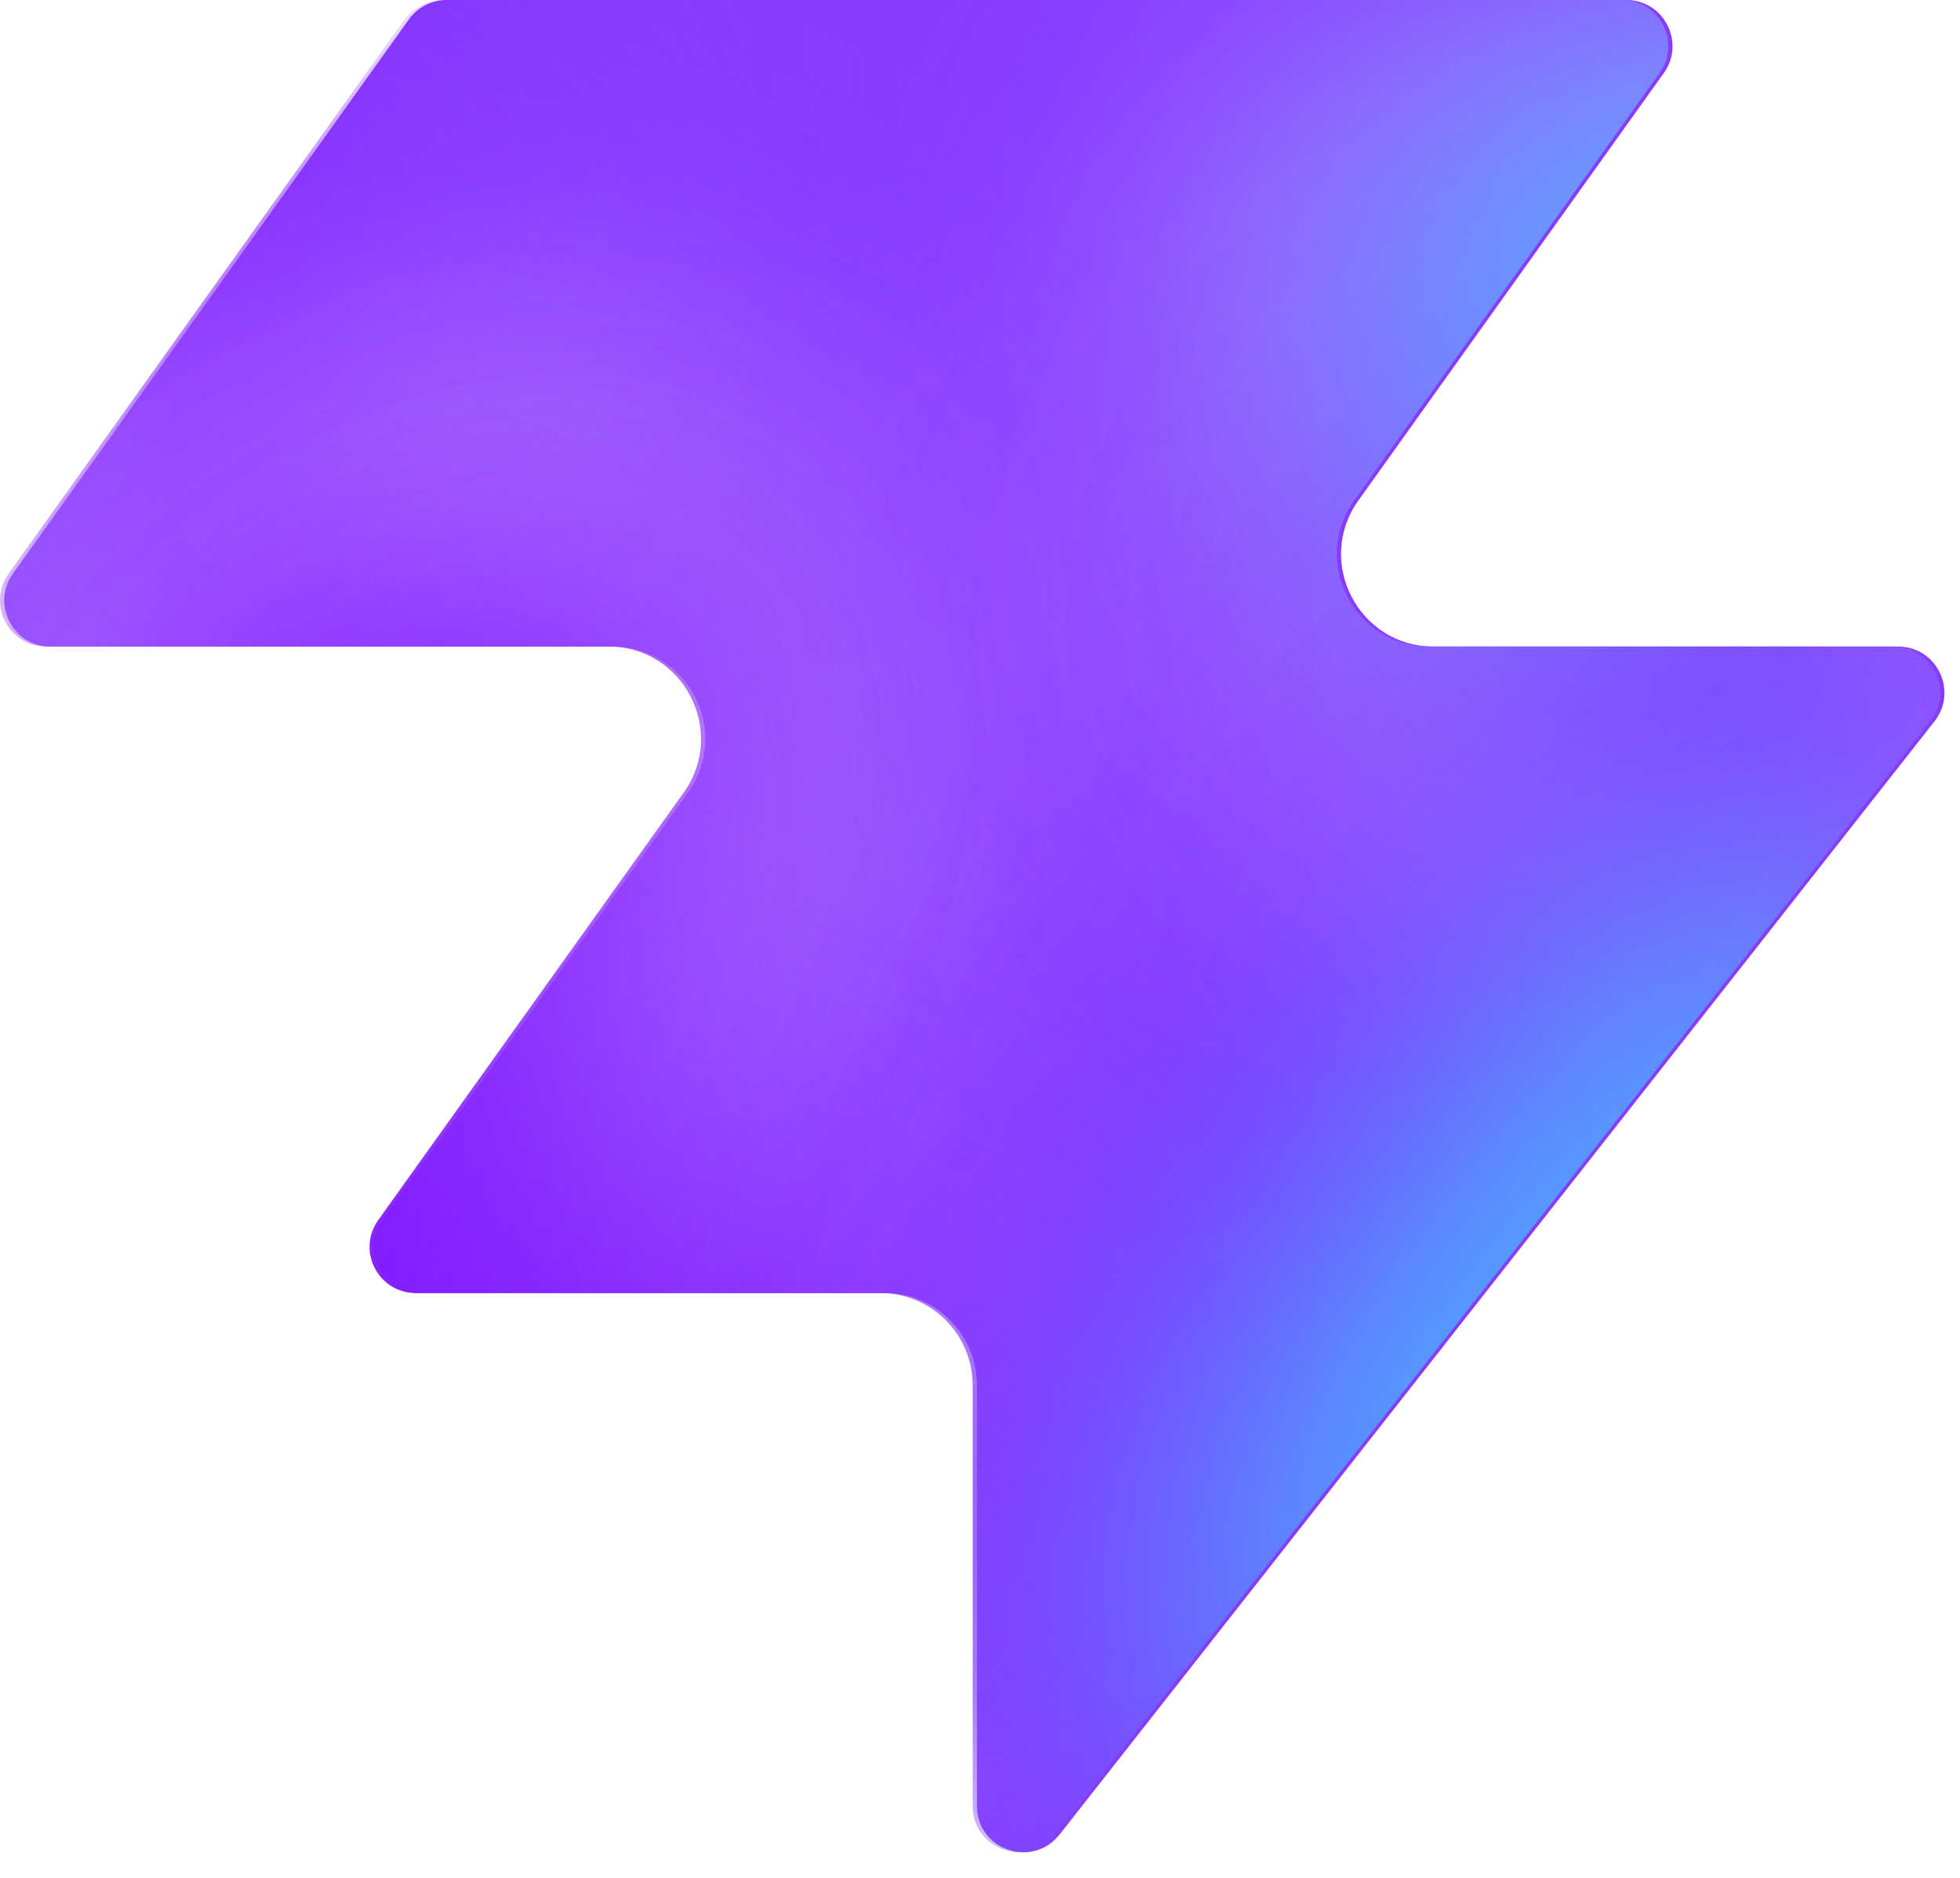
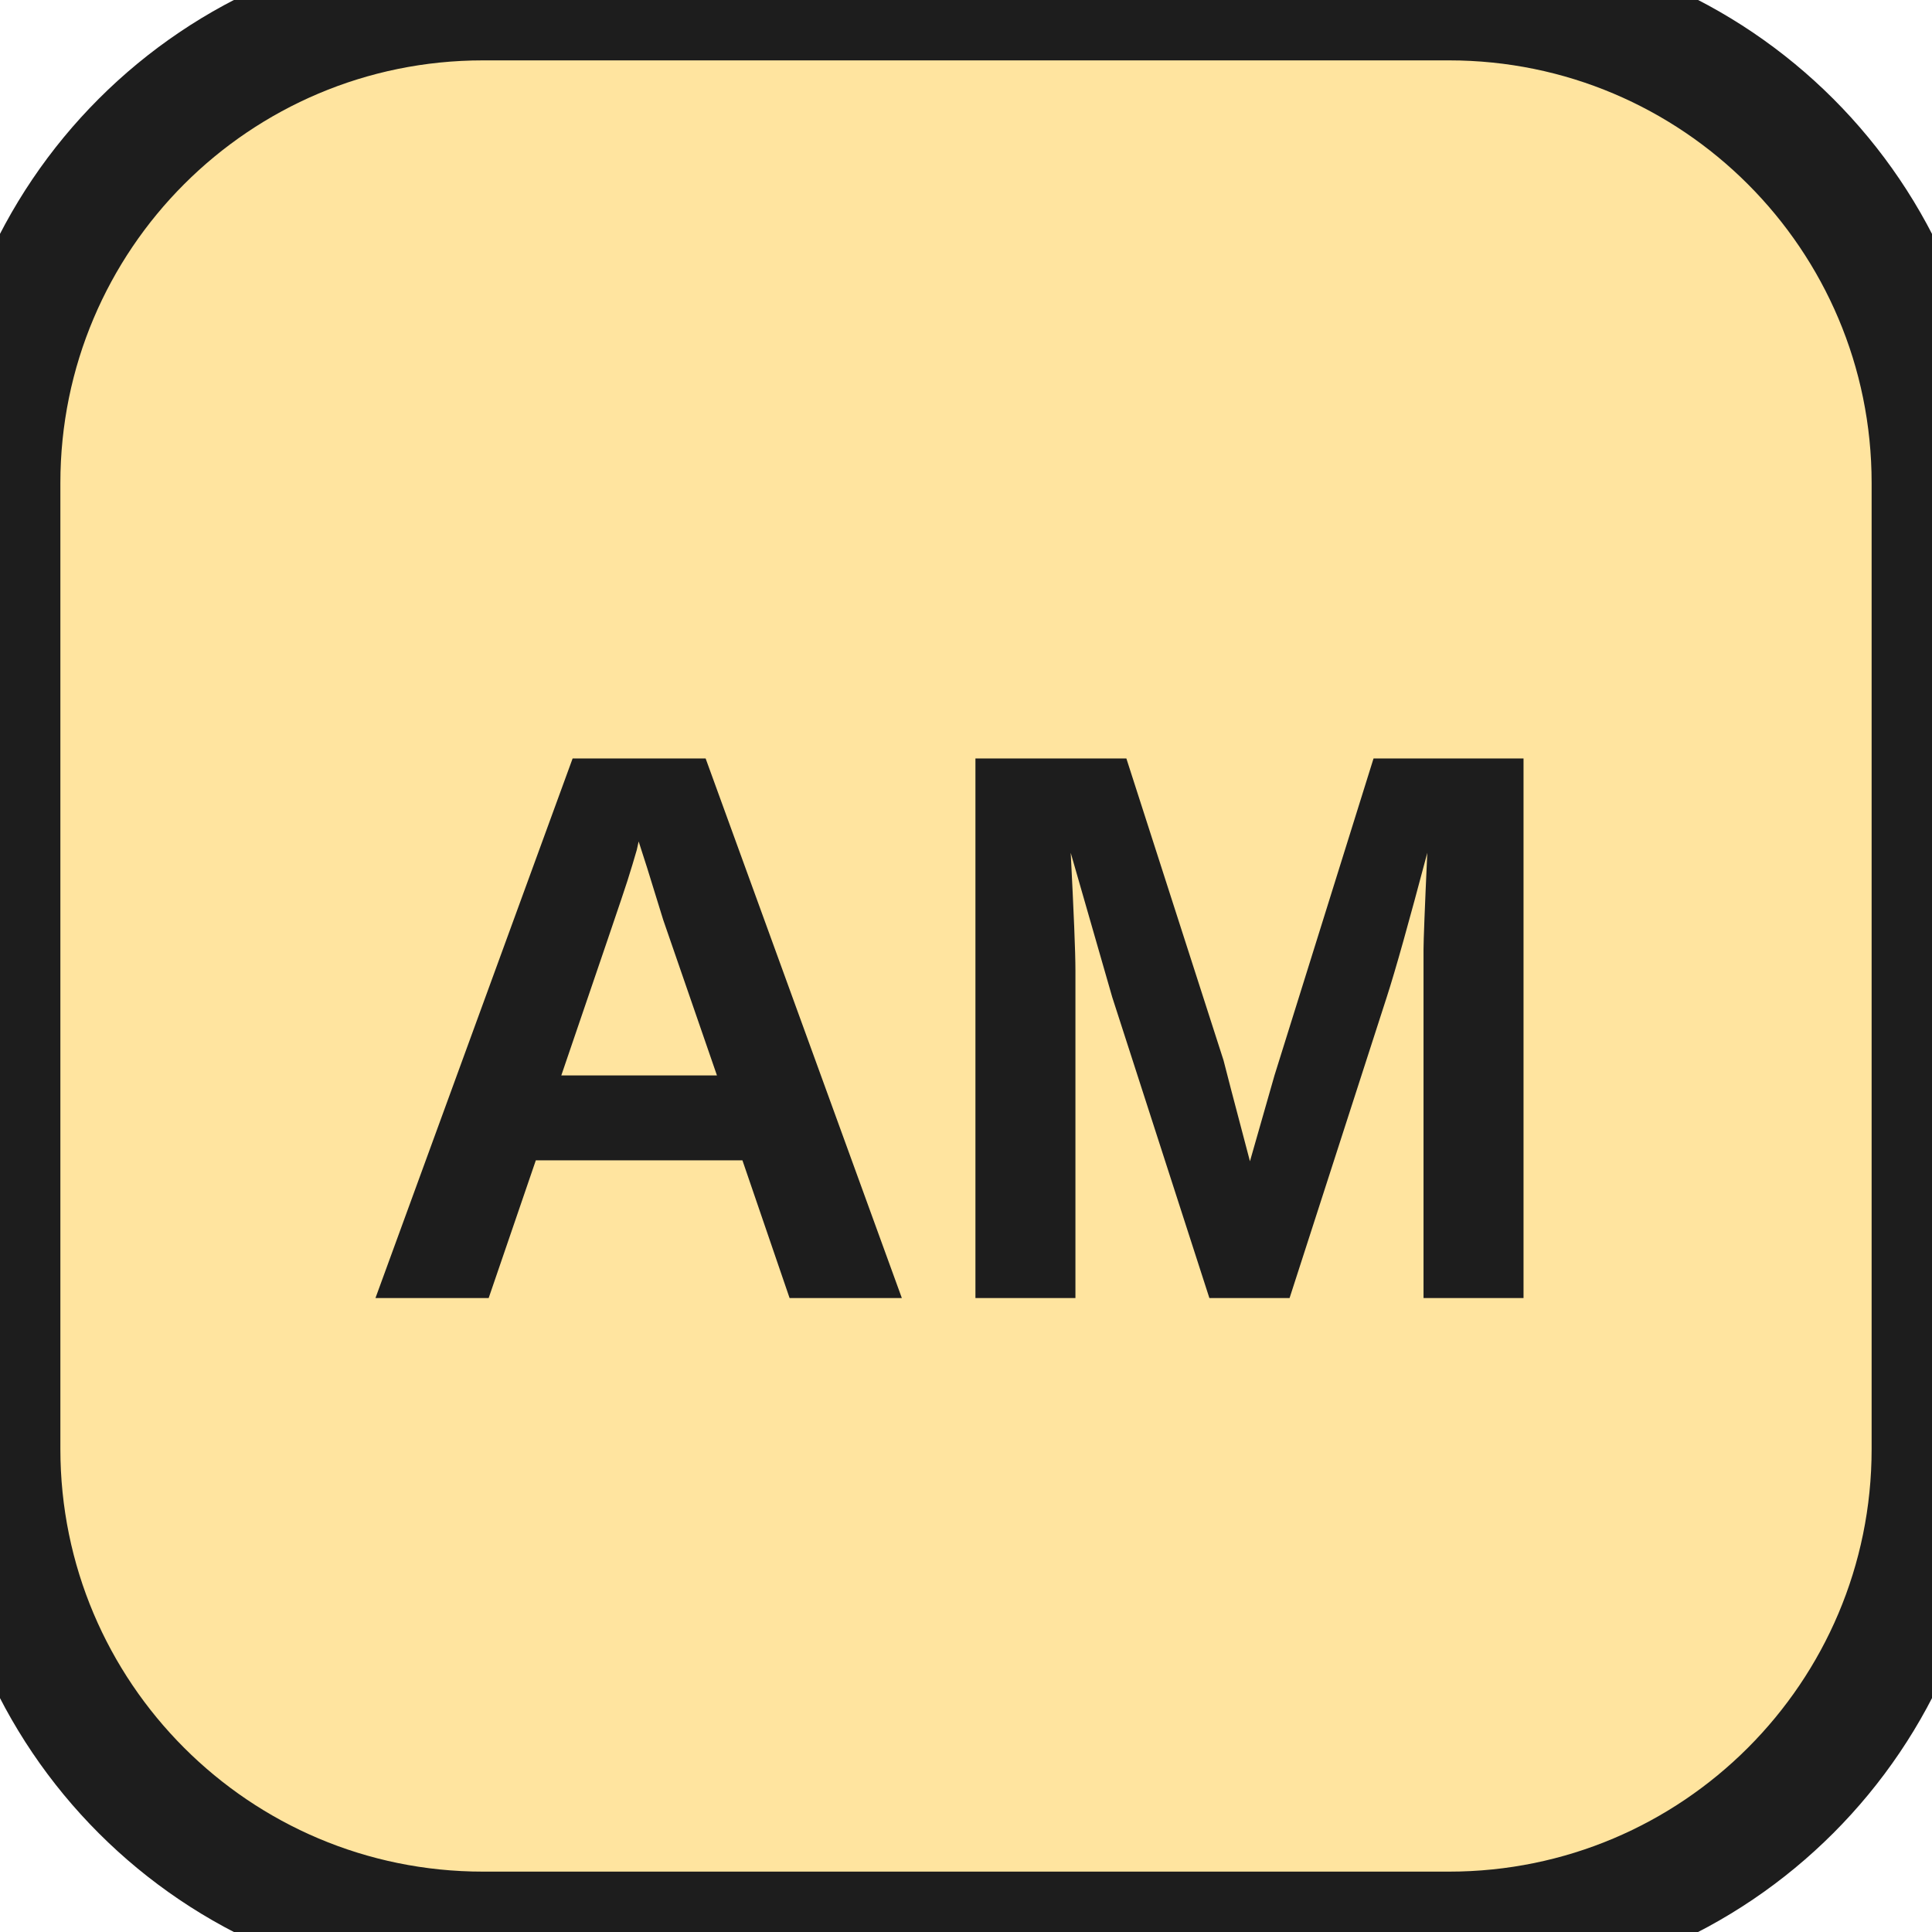
- <svg xmlns="http://www.w3.org/2000/svg" width="48" height="46" fill="none" viewBox="0 0 48 46">
-   <path fill="#863bff" d="M25.946 44.938c-.664.845-2.021.375-2.021-.698V33.937a2.26 2.26 0 0 0-2.262-2.262H10.287c-.92 0-1.456-1.04-.92-1.788l7.48-10.471c1.07-1.497 0-3.578-1.842-3.578H1.237c-.92 0-1.456-1.04-.92-1.788L10.013.474c.214-.297.556-.474.92-.474h28.894c.92 0 1.456 1.04.92 1.788l-7.48 10.471c-1.07 1.498 0 3.579 1.842 3.579h11.377c.943 0 1.473 1.088.89 1.83L25.947 44.94z" style="fill:#863bff;fill:color(display-p3 .525 .23 1);fill-opacity:1" />
-   <mask id="a" width="48" height="46" x="0" y="0" maskUnits="userSpaceOnUse" style="mask-type:alpha">
-     <path fill="#000" d="M25.842 44.938c-.664.844-2.021.375-2.021-.698V33.937a2.26 2.26 0 0 0-2.262-2.262H10.183c-.92 0-1.456-1.04-.92-1.788l7.48-10.471c1.07-1.498 0-3.579-1.842-3.579H1.133c-.92 0-1.456-1.04-.92-1.787L9.91.473c.214-.297.556-.474.92-.474h28.894c.92 0 1.456 1.04.92 1.788l-7.48 10.471c-1.07 1.498 0 3.578 1.842 3.578h11.377c.943 0 1.473 1.088.89 1.832L25.843 44.94z" style="fill:#000;fill-opacity:1" />
-   </mask>
-   <g mask="url(#a)">
-     <g filter="url(#b)">
-       <ellipse cx="5.508" cy="14.704" fill="#ede6ff" rx="5.508" ry="14.704" style="fill:#ede6ff;fill:color(display-p3 .927 .903 1);fill-opacity:1" transform="matrix(.00324 1 1 -.00324 -4.47 31.516)" />
-     </g>
-     <g filter="url(#c)">
-       <ellipse cx="10.399" cy="29.851" fill="#ede6ff" rx="10.399" ry="29.851" style="fill:#ede6ff;fill:color(display-p3 .927 .903 1);fill-opacity:1" transform="matrix(.00324 1 1 -.00324 -39.328 7.883)" />
-     </g>
-     <g filter="url(#d)">
-       <ellipse cx="5.508" cy="30.487" fill="#7e14ff" rx="5.508" ry="30.487" style="fill:#7e14ff;fill:color(display-p3 .492 .077 1);fill-opacity:1" transform="rotate(89.814 -25.913 -14.639)scale(1 -1)" />
-     </g>
-     <g filter="url(#e)">
-       <ellipse cx="5.508" cy="30.599" fill="#7e14ff" rx="5.508" ry="30.599" style="fill:#7e14ff;fill:color(display-p3 .492 .077 1);fill-opacity:1" transform="rotate(89.814 -32.644 -3.334)scale(1 -1)" />
-     </g>
-     <g filter="url(#f)">
-       <ellipse cx="5.508" cy="30.599" fill="#7e14ff" rx="5.508" ry="30.599" style="fill:#7e14ff;fill:color(display-p3 .492 .077 1);fill-opacity:1" transform="matrix(.00324 1 1 -.00324 -34.34 30.47)" />
-     </g>
-     <g filter="url(#g)">
-       <ellipse cx="14.072" cy="22.078" fill="#ede6ff" rx="14.072" ry="22.078" style="fill:#ede6ff;fill:color(display-p3 .927 .903 1);fill-opacity:1" transform="rotate(93.35 24.506 48.493)scale(-1 1)" />
-     </g>
-     <g filter="url(#h)">
-       <ellipse cx="3.47" cy="21.501" fill="#7e14ff" rx="3.47" ry="21.501" style="fill:#7e14ff;fill:color(display-p3 .492 .077 1);fill-opacity:1" transform="rotate(89.009 28.708 47.59)scale(-1 1)" />
-     </g>
-     <g filter="url(#i)">
-       <ellipse cx="3.47" cy="21.501" fill="#7e14ff" rx="3.47" ry="21.501" style="fill:#7e14ff;fill:color(display-p3 .492 .077 1);fill-opacity:1" transform="rotate(89.009 28.708 47.59)scale(-1 1)" />
-     </g>
-     <g filter="url(#j)">
-       <ellipse cx=".387" cy="8.972" fill="#7e14ff" rx="4.407" ry="29.108" style="fill:#7e14ff;fill:color(display-p3 .492 .077 1);fill-opacity:1" transform="rotate(39.51 .387 8.972)" />
-     </g>
-     <g filter="url(#k)">
-       <ellipse cx="47.523" cy="-6.092" fill="#7e14ff" rx="4.407" ry="29.108" style="fill:#7e14ff;fill:color(display-p3 .492 .077 1);fill-opacity:1" transform="rotate(37.892 47.523 -6.092)" />
-     </g>
-     <g filter="url(#l)">
-       <ellipse cx="41.412" cy="6.333" fill="#47bfff" rx="5.971" ry="9.665" style="fill:#47bfff;fill:color(display-p3 .28 .748 1);fill-opacity:1" transform="rotate(37.892 41.412 6.333)" />
-     </g>
-     <g filter="url(#m)">
-       <ellipse cx="-1.879" cy="38.332" fill="#7e14ff" rx="4.407" ry="29.108" style="fill:#7e14ff;fill:color(display-p3 .492 .077 1);fill-opacity:1" transform="rotate(37.892 -1.88 38.332)" />
-     </g>
-     <g filter="url(#n)">
-       <ellipse cx="-1.879" cy="38.332" fill="#7e14ff" rx="4.407" ry="29.108" style="fill:#7e14ff;fill:color(display-p3 .492 .077 1);fill-opacity:1" transform="rotate(37.892 -1.88 38.332)" />
-     </g>
-     <g filter="url(#o)">
-       <ellipse cx="35.651" cy="29.907" fill="#7e14ff" rx="4.407" ry="29.108" style="fill:#7e14ff;fill:color(display-p3 .492 .077 1);fill-opacity:1" transform="rotate(37.892 35.651 29.907)" />
-     </g>
-     <g filter="url(#p)">
-       <ellipse cx="38.418" cy="32.4" fill="#47bfff" rx="5.971" ry="15.297" style="fill:#47bfff;fill:color(display-p3 .28 .748 1);fill-opacity:1" transform="rotate(37.892 38.418 32.4)" />
-     </g>
-   </g>
-   <defs>
-     <filter id="b" width="60.045" height="41.654" x="-19.77" y="16.149" color-interpolation-filters="sRGB" filterUnits="userSpaceOnUse">
-       <feFlood flood-opacity="0" result="BackgroundImageFix" />
-       <feBlend in="SourceGraphic" in2="BackgroundImageFix" result="shape" />
-       <feGaussianBlur result="effect1_foregroundBlur_2002_17158" stdDeviation="7.659" />
-     </filter>
-     <filter id="c" width="90.34" height="51.437" x="-54.613" y="-7.533" color-interpolation-filters="sRGB" filterUnits="userSpaceOnUse">
-       <feFlood flood-opacity="0" result="BackgroundImageFix" />
-       <feBlend in="SourceGraphic" in2="BackgroundImageFix" result="shape" />
-       <feGaussianBlur result="effect1_foregroundBlur_2002_17158" stdDeviation="7.659" />
-     </filter>
-     <filter id="d" width="79.355" height="29.4" x="-49.64" y="2.03" color-interpolation-filters="sRGB" filterUnits="userSpaceOnUse">
-       <feFlood flood-opacity="0" result="BackgroundImageFix" />
-       <feBlend in="SourceGraphic" in2="BackgroundImageFix" result="shape" />
-       <feGaussianBlur result="effect1_foregroundBlur_2002_17158" stdDeviation="4.596" />
-     </filter>
-     <filter id="e" width="79.579" height="29.4" x="-45.045" y="20.029" color-interpolation-filters="sRGB" filterUnits="userSpaceOnUse">
-       <feFlood flood-opacity="0" result="BackgroundImageFix" />
-       <feBlend in="SourceGraphic" in2="BackgroundImageFix" result="shape" />
-       <feGaussianBlur result="effect1_foregroundBlur_2002_17158" stdDeviation="4.596" />
-     </filter>
-     <filter id="f" width="79.579" height="29.4" x="-43.513" y="21.178" color-interpolation-filters="sRGB" filterUnits="userSpaceOnUse">
-       <feFlood flood-opacity="0" result="BackgroundImageFix" />
-       <feBlend in="SourceGraphic" in2="BackgroundImageFix" result="shape" />
-       <feGaussianBlur result="effect1_foregroundBlur_2002_17158" stdDeviation="4.596" />
-     </filter>
-     <filter id="g" width="74.749" height="58.852" x="15.756" y="-17.901" color-interpolation-filters="sRGB" filterUnits="userSpaceOnUse">
-       <feFlood flood-opacity="0" result="BackgroundImageFix" />
-       <feBlend in="SourceGraphic" in2="BackgroundImageFix" result="shape" />
-       <feGaussianBlur result="effect1_foregroundBlur_2002_17158" stdDeviation="7.659" />
-     </filter>
-     <filter id="h" width="61.377" height="25.362" x="23.548" y="2.284" color-interpolation-filters="sRGB" filterUnits="userSpaceOnUse">
-       <feFlood flood-opacity="0" result="BackgroundImageFix" />
-       <feBlend in="SourceGraphic" in2="BackgroundImageFix" result="shape" />
-       <feGaussianBlur result="effect1_foregroundBlur_2002_17158" stdDeviation="4.596" />
-     </filter>
-     <filter id="i" width="61.377" height="25.362" x="23.548" y="2.284" color-interpolation-filters="sRGB" filterUnits="userSpaceOnUse">
-       <feFlood flood-opacity="0" result="BackgroundImageFix" />
-       <feBlend in="SourceGraphic" in2="BackgroundImageFix" result="shape" />
-       <feGaussianBlur result="effect1_foregroundBlur_2002_17158" stdDeviation="4.596" />
-     </filter>
-     <filter id="j" width="56.045" height="63.649" x="-27.636" y="-22.853" color-interpolation-filters="sRGB" filterUnits="userSpaceOnUse">
-       <feFlood flood-opacity="0" result="BackgroundImageFix" />
-       <feBlend in="SourceGraphic" in2="BackgroundImageFix" result="shape" />
-       <feGaussianBlur result="effect1_foregroundBlur_2002_17158" stdDeviation="4.596" />
-     </filter>
-     <filter id="k" width="54.814" height="64.646" x="20.116" y="-38.415" color-interpolation-filters="sRGB" filterUnits="userSpaceOnUse">
-       <feFlood flood-opacity="0" result="BackgroundImageFix" />
-       <feBlend in="SourceGraphic" in2="BackgroundImageFix" result="shape" />
-       <feGaussianBlur result="effect1_foregroundBlur_2002_17158" stdDeviation="4.596" />
-     </filter>
-     <filter id="l" width="33.541" height="35.313" x="24.641" y="-11.323" color-interpolation-filters="sRGB" filterUnits="userSpaceOnUse">
-       <feFlood flood-opacity="0" result="BackgroundImageFix" />
-       <feBlend in="SourceGraphic" in2="BackgroundImageFix" result="shape" />
-       <feGaussianBlur result="effect1_foregroundBlur_2002_17158" stdDeviation="4.596" />
-     </filter>
-     <filter id="m" width="54.814" height="64.646" x="-29.286" y="6.009" color-interpolation-filters="sRGB" filterUnits="userSpaceOnUse">
-       <feFlood flood-opacity="0" result="BackgroundImageFix" />
-       <feBlend in="SourceGraphic" in2="BackgroundImageFix" result="shape" />
-       <feGaussianBlur result="effect1_foregroundBlur_2002_17158" stdDeviation="4.596" />
-     </filter>
-     <filter id="n" width="54.814" height="64.646" x="-29.286" y="6.009" color-interpolation-filters="sRGB" filterUnits="userSpaceOnUse">
-       <feFlood flood-opacity="0" result="BackgroundImageFix" />
-       <feBlend in="SourceGraphic" in2="BackgroundImageFix" result="shape" />
-       <feGaussianBlur result="effect1_foregroundBlur_2002_17158" stdDeviation="4.596" />
-     </filter>
-     <filter id="o" width="54.814" height="64.646" x="8.244" y="-2.416" color-interpolation-filters="sRGB" filterUnits="userSpaceOnUse">
-       <feFlood flood-opacity="0" result="BackgroundImageFix" />
-       <feBlend in="SourceGraphic" in2="BackgroundImageFix" result="shape" />
-       <feGaussianBlur result="effect1_foregroundBlur_2002_17158" stdDeviation="4.596" />
-     </filter>
-     <filter id="p" width="39.409" height="43.623" x="18.713" y="10.588" color-interpolation-filters="sRGB" filterUnits="userSpaceOnUse">
-       <feFlood flood-opacity="0" result="BackgroundImageFix" />
-       <feBlend in="SourceGraphic" in2="BackgroundImageFix" result="shape" />
-       <feGaussianBlur result="effect1_foregroundBlur_2002_17158" stdDeviation="4.596" />
-     </filter>
-   </defs>
+ <svg xmlns="http://www.w3.org/2000/svg" viewBox="0 0 32 32" fill="none">
+   <rect width="32" height="32" rx="8" fill="#ffe49f" stroke="#1d1d1d" stroke-width="2" />
+   <text x="16" y="21.5" text-anchor="middle" font-family="Arial, Helvetica, sans-serif" font-weight="800" font-size="13" fill="#1d1d1d">AM</text>
</svg>
